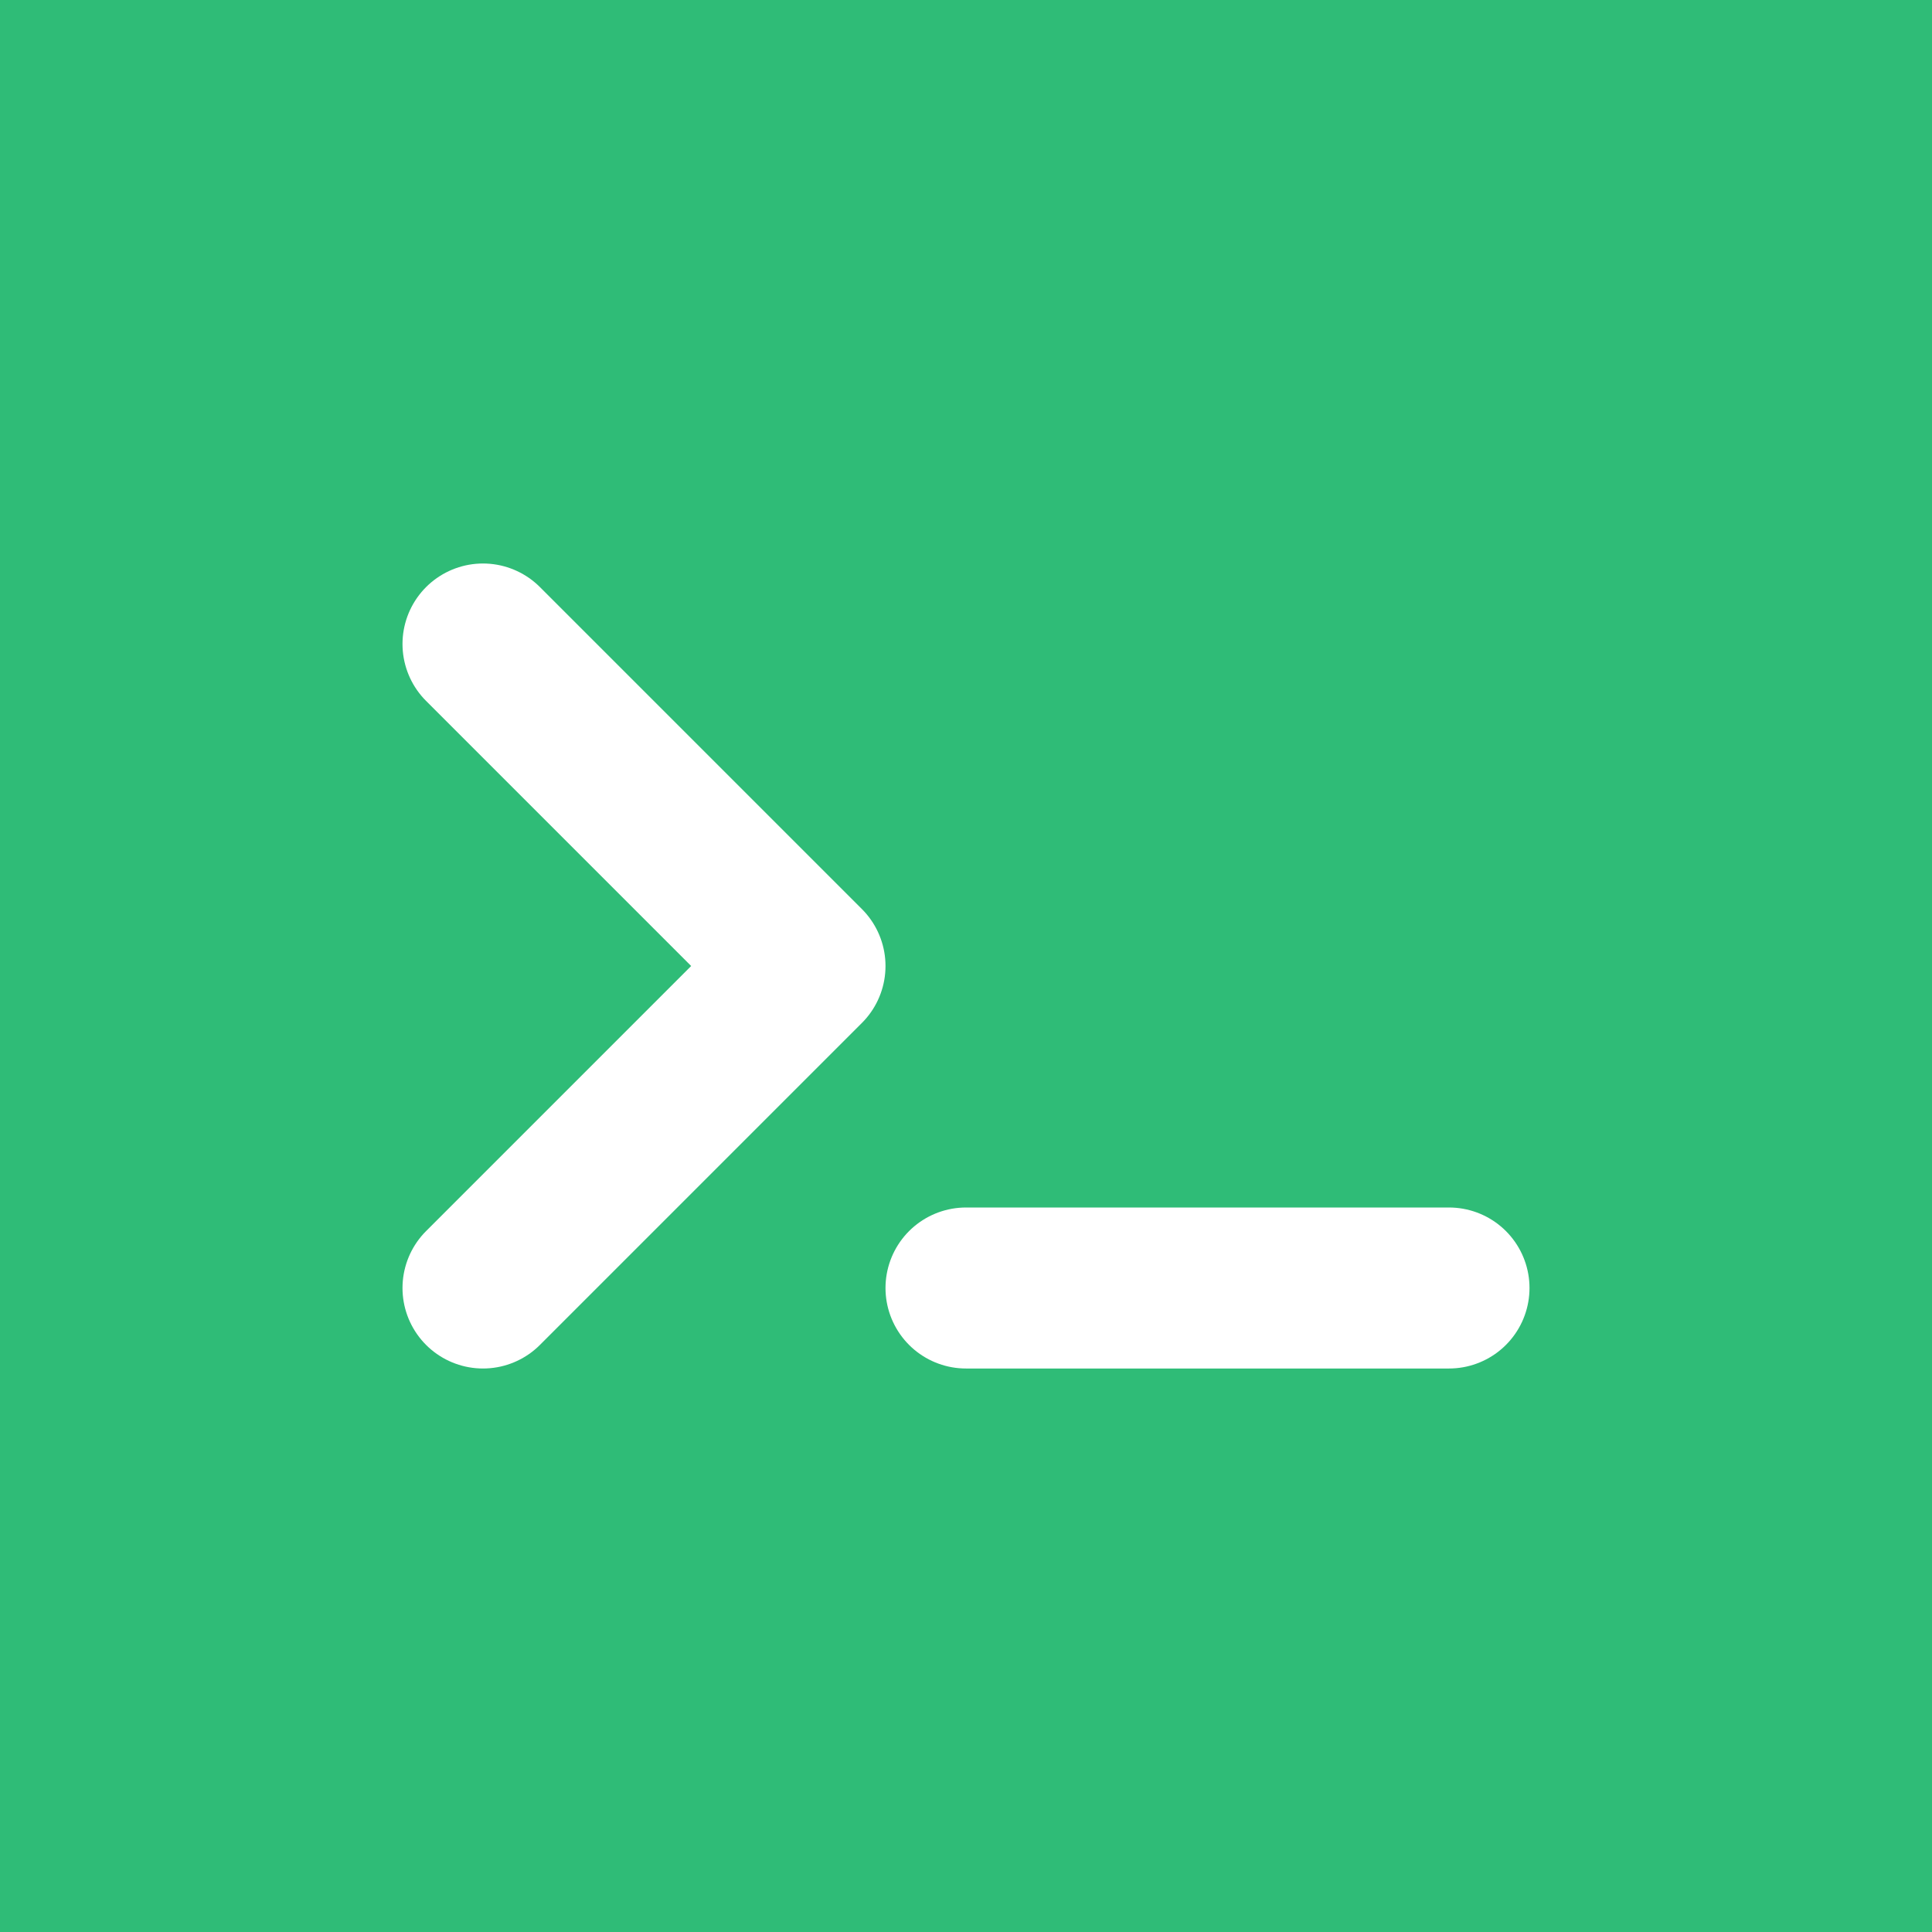
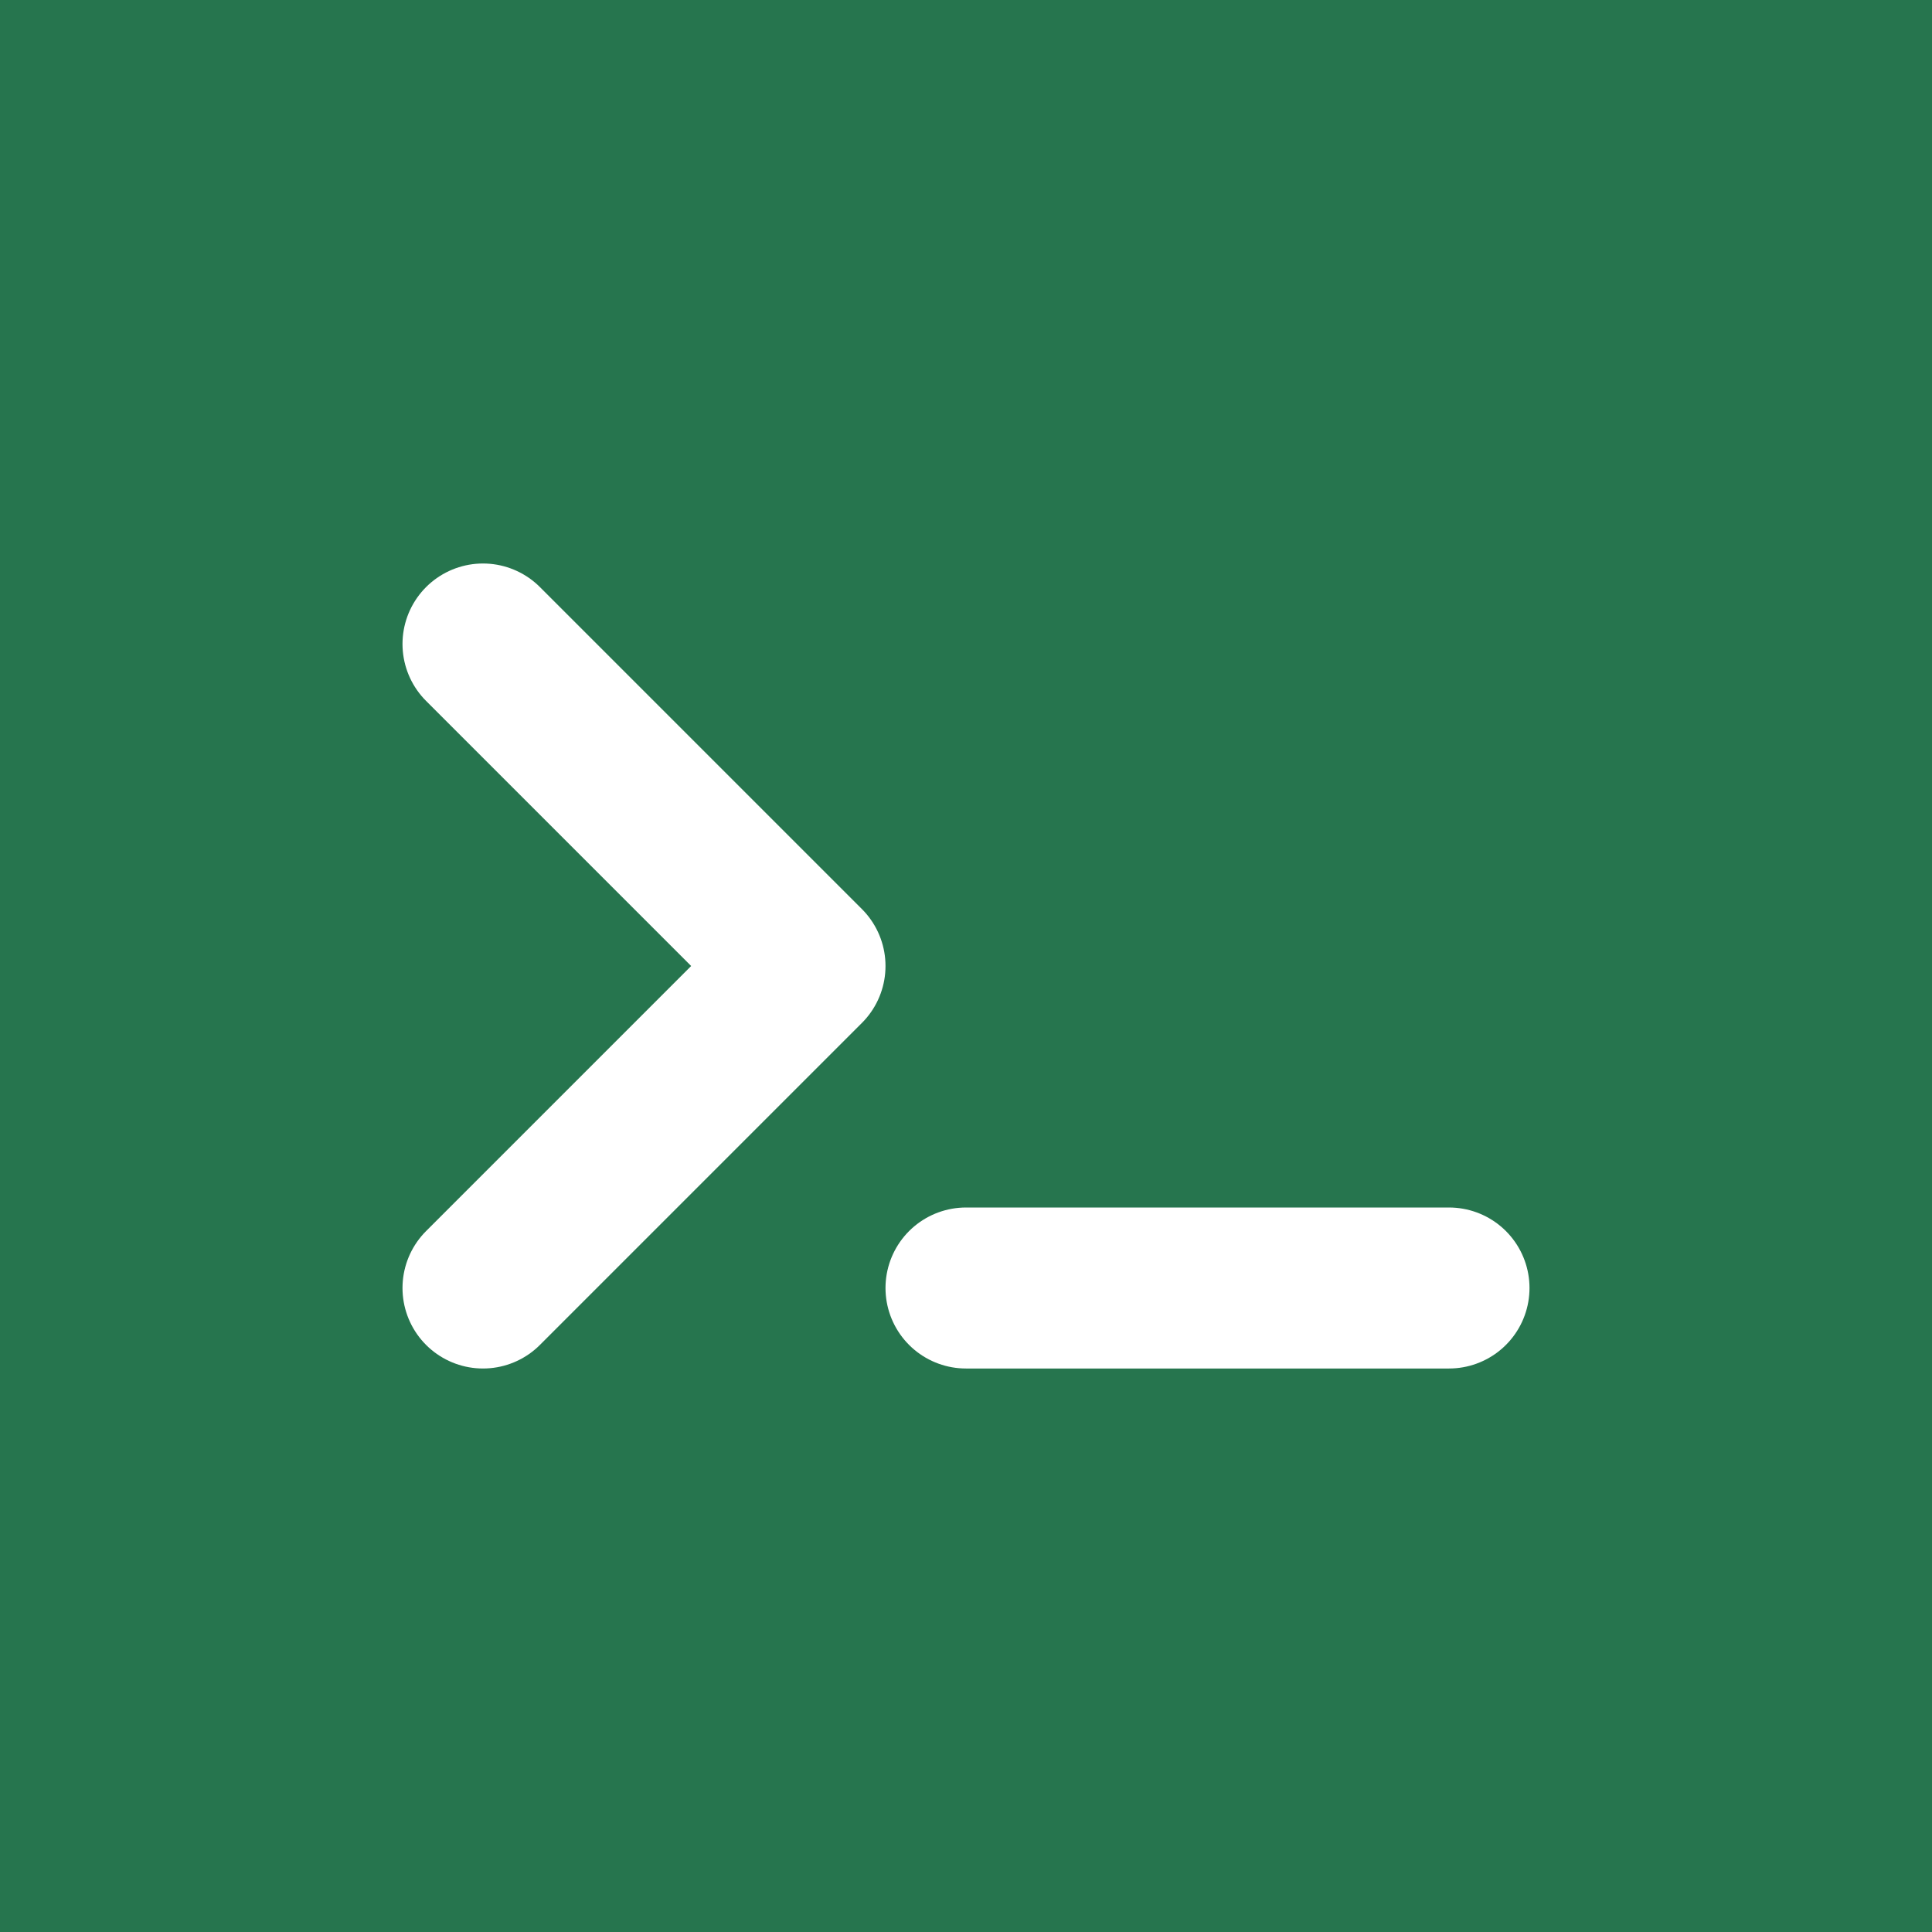
<svg xmlns="http://www.w3.org/2000/svg" viewBox="0 0 24 24" fill="none">
-   <rect width="24" height="24" fill="#2fbc77" />
+   <rect width="24" height="24" fill="#26754e" />
  <path d="M6 8L10 12L6 16" stroke="white" stroke-width="2" stroke-linecap="round" stroke-linejoin="round" />
  <path d="M12 16H18" stroke="white" stroke-width="2" stroke-linecap="round" stroke-linejoin="round" />
</svg>
